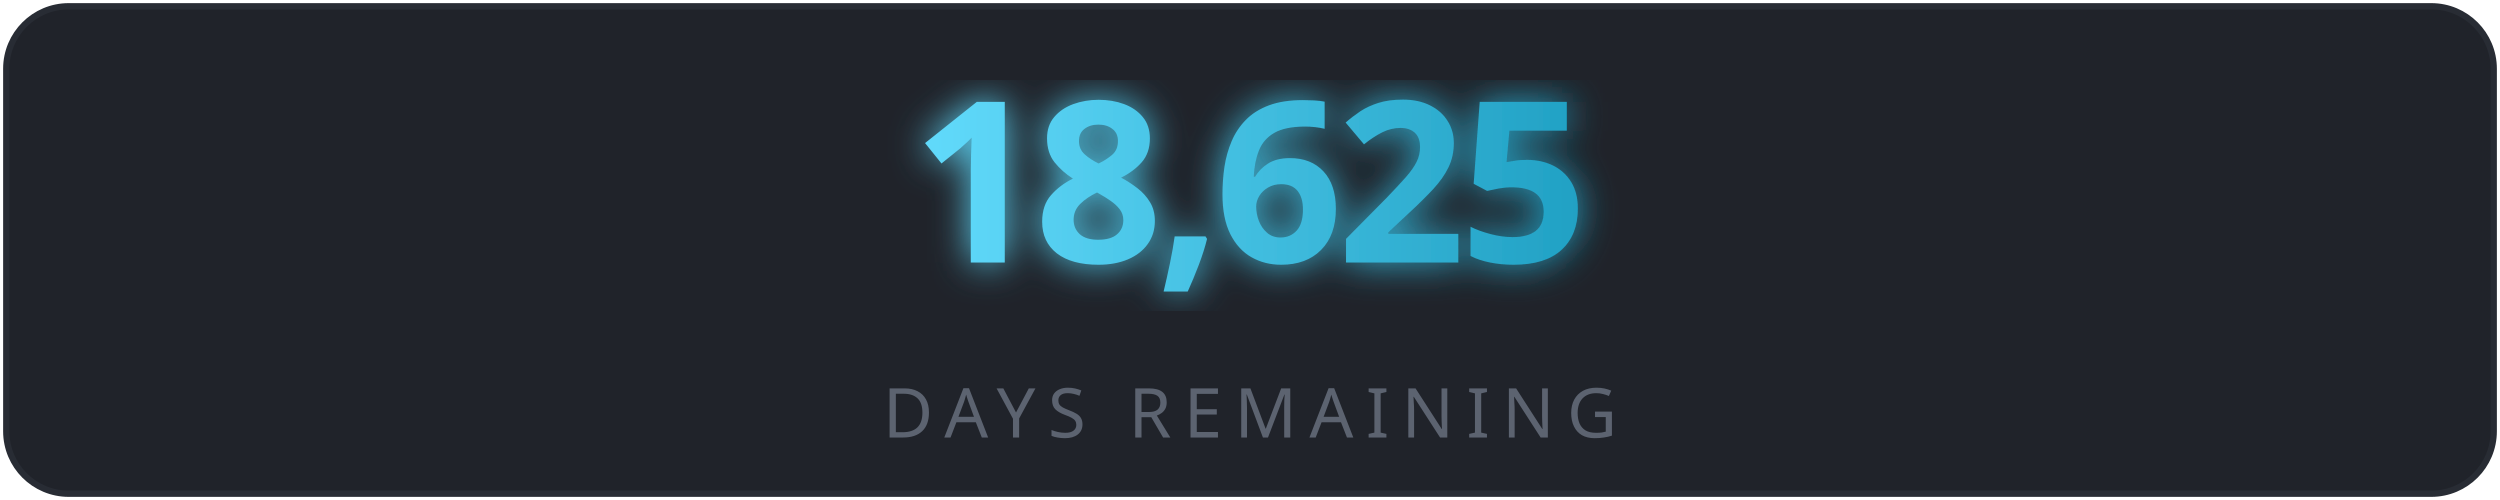
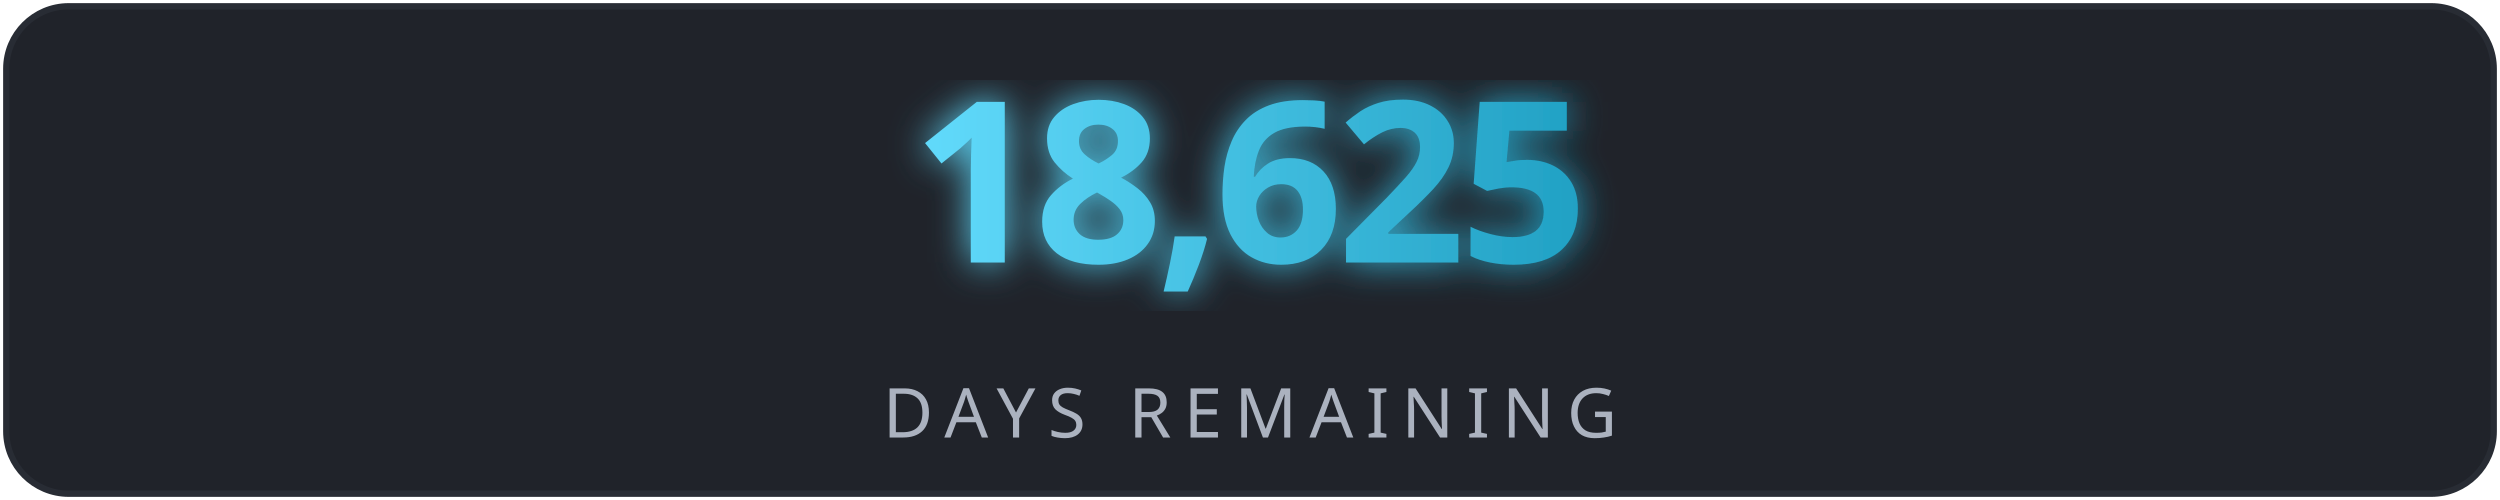
<svg xmlns="http://www.w3.org/2000/svg" width="400" height="80" viewBox="0 0 400 80" fill="none">
  <defs>
    <linearGradient id="g" x1="0" y1="0" x2="1" y2="0">
      <stop offset="0%" stop-color="#61dafb" />
      <stop offset="100%" stop-color="#21a1c4" />
    </linearGradient>
    <linearGradient id="lg" x1="0" y1="0" x2="1" y2="0">
      <stop offset="0%" stop-color="#61dafb" stop-opacity="0" />
      <stop offset="50%" stop-color="#61dafb" stop-opacity="0.6" />
      <stop offset="100%" stop-color="#21a1c4" stop-opacity="0" />
    </linearGradient>
    <filter id="glow">
      <feGaussianBlur stdDeviation="3" result="blur" />
      <feMerge>
        <feMergeNode in="blur" />
        <feMergeNode in="SourceGraphic" />
      </feMerge>
    </filter>
  </defs>
  <rect fill="#20232a" stroke="#282c34" x="1" y="1" width="398" height="78" rx="10" stroke-width="1" />
  <text filter="url(#glow)" fill="url(#g)" x="200" y="42" font-size="36" font-weight="700" text-anchor="middle" font-family="'Segoe UI', system-ui, sans-serif" letter-spacing="-1">18,625</text>
  <line x1="110" y1="54" x2="290" y2="54" stroke="url(#lg)" stroke-width="1" />
-   <text fill="#5c6370" x="200" y="70" font-size="11" text-anchor="middle" font-family="'Segoe UI', system-ui, sans-serif" letter-spacing="2">DAYS REMAINING</text>
+   <text fill="#abb2bf" x="200" y="70" font-size="11" text-anchor="middle" font-family="'Segoe UI', system-ui, sans-serif" letter-spacing="2">DAYS REMAINING</text>
</svg>
